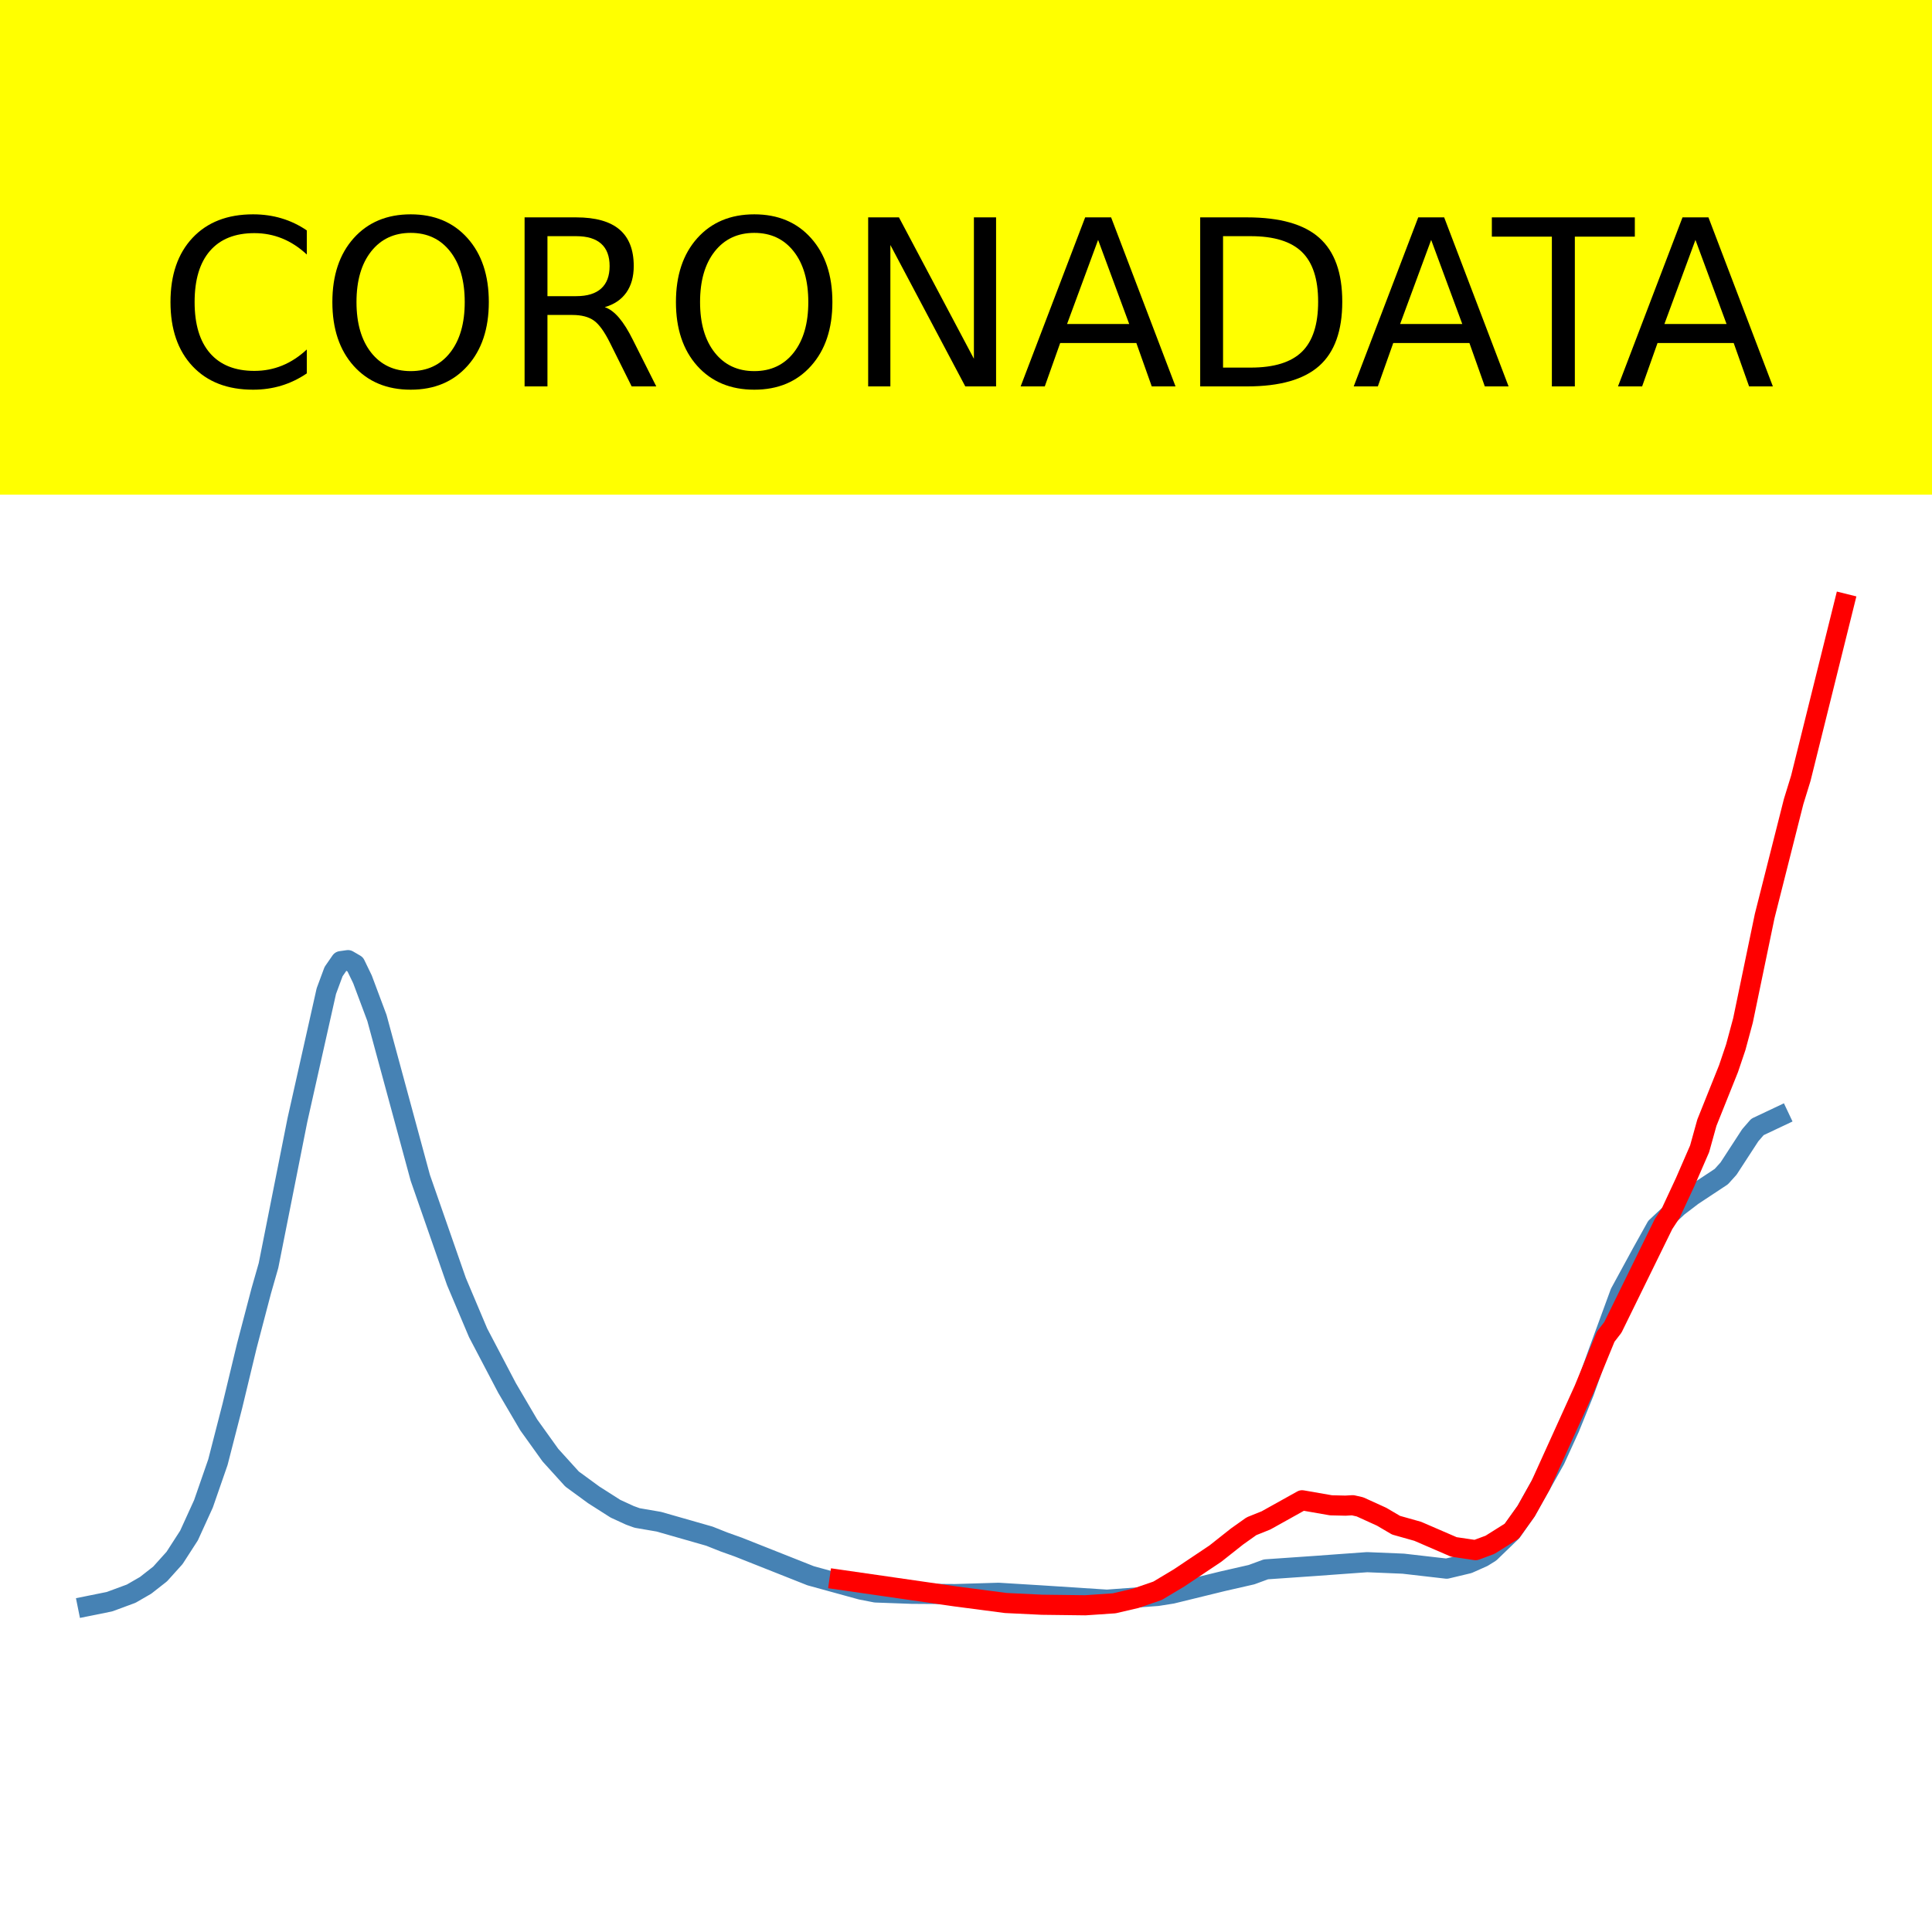
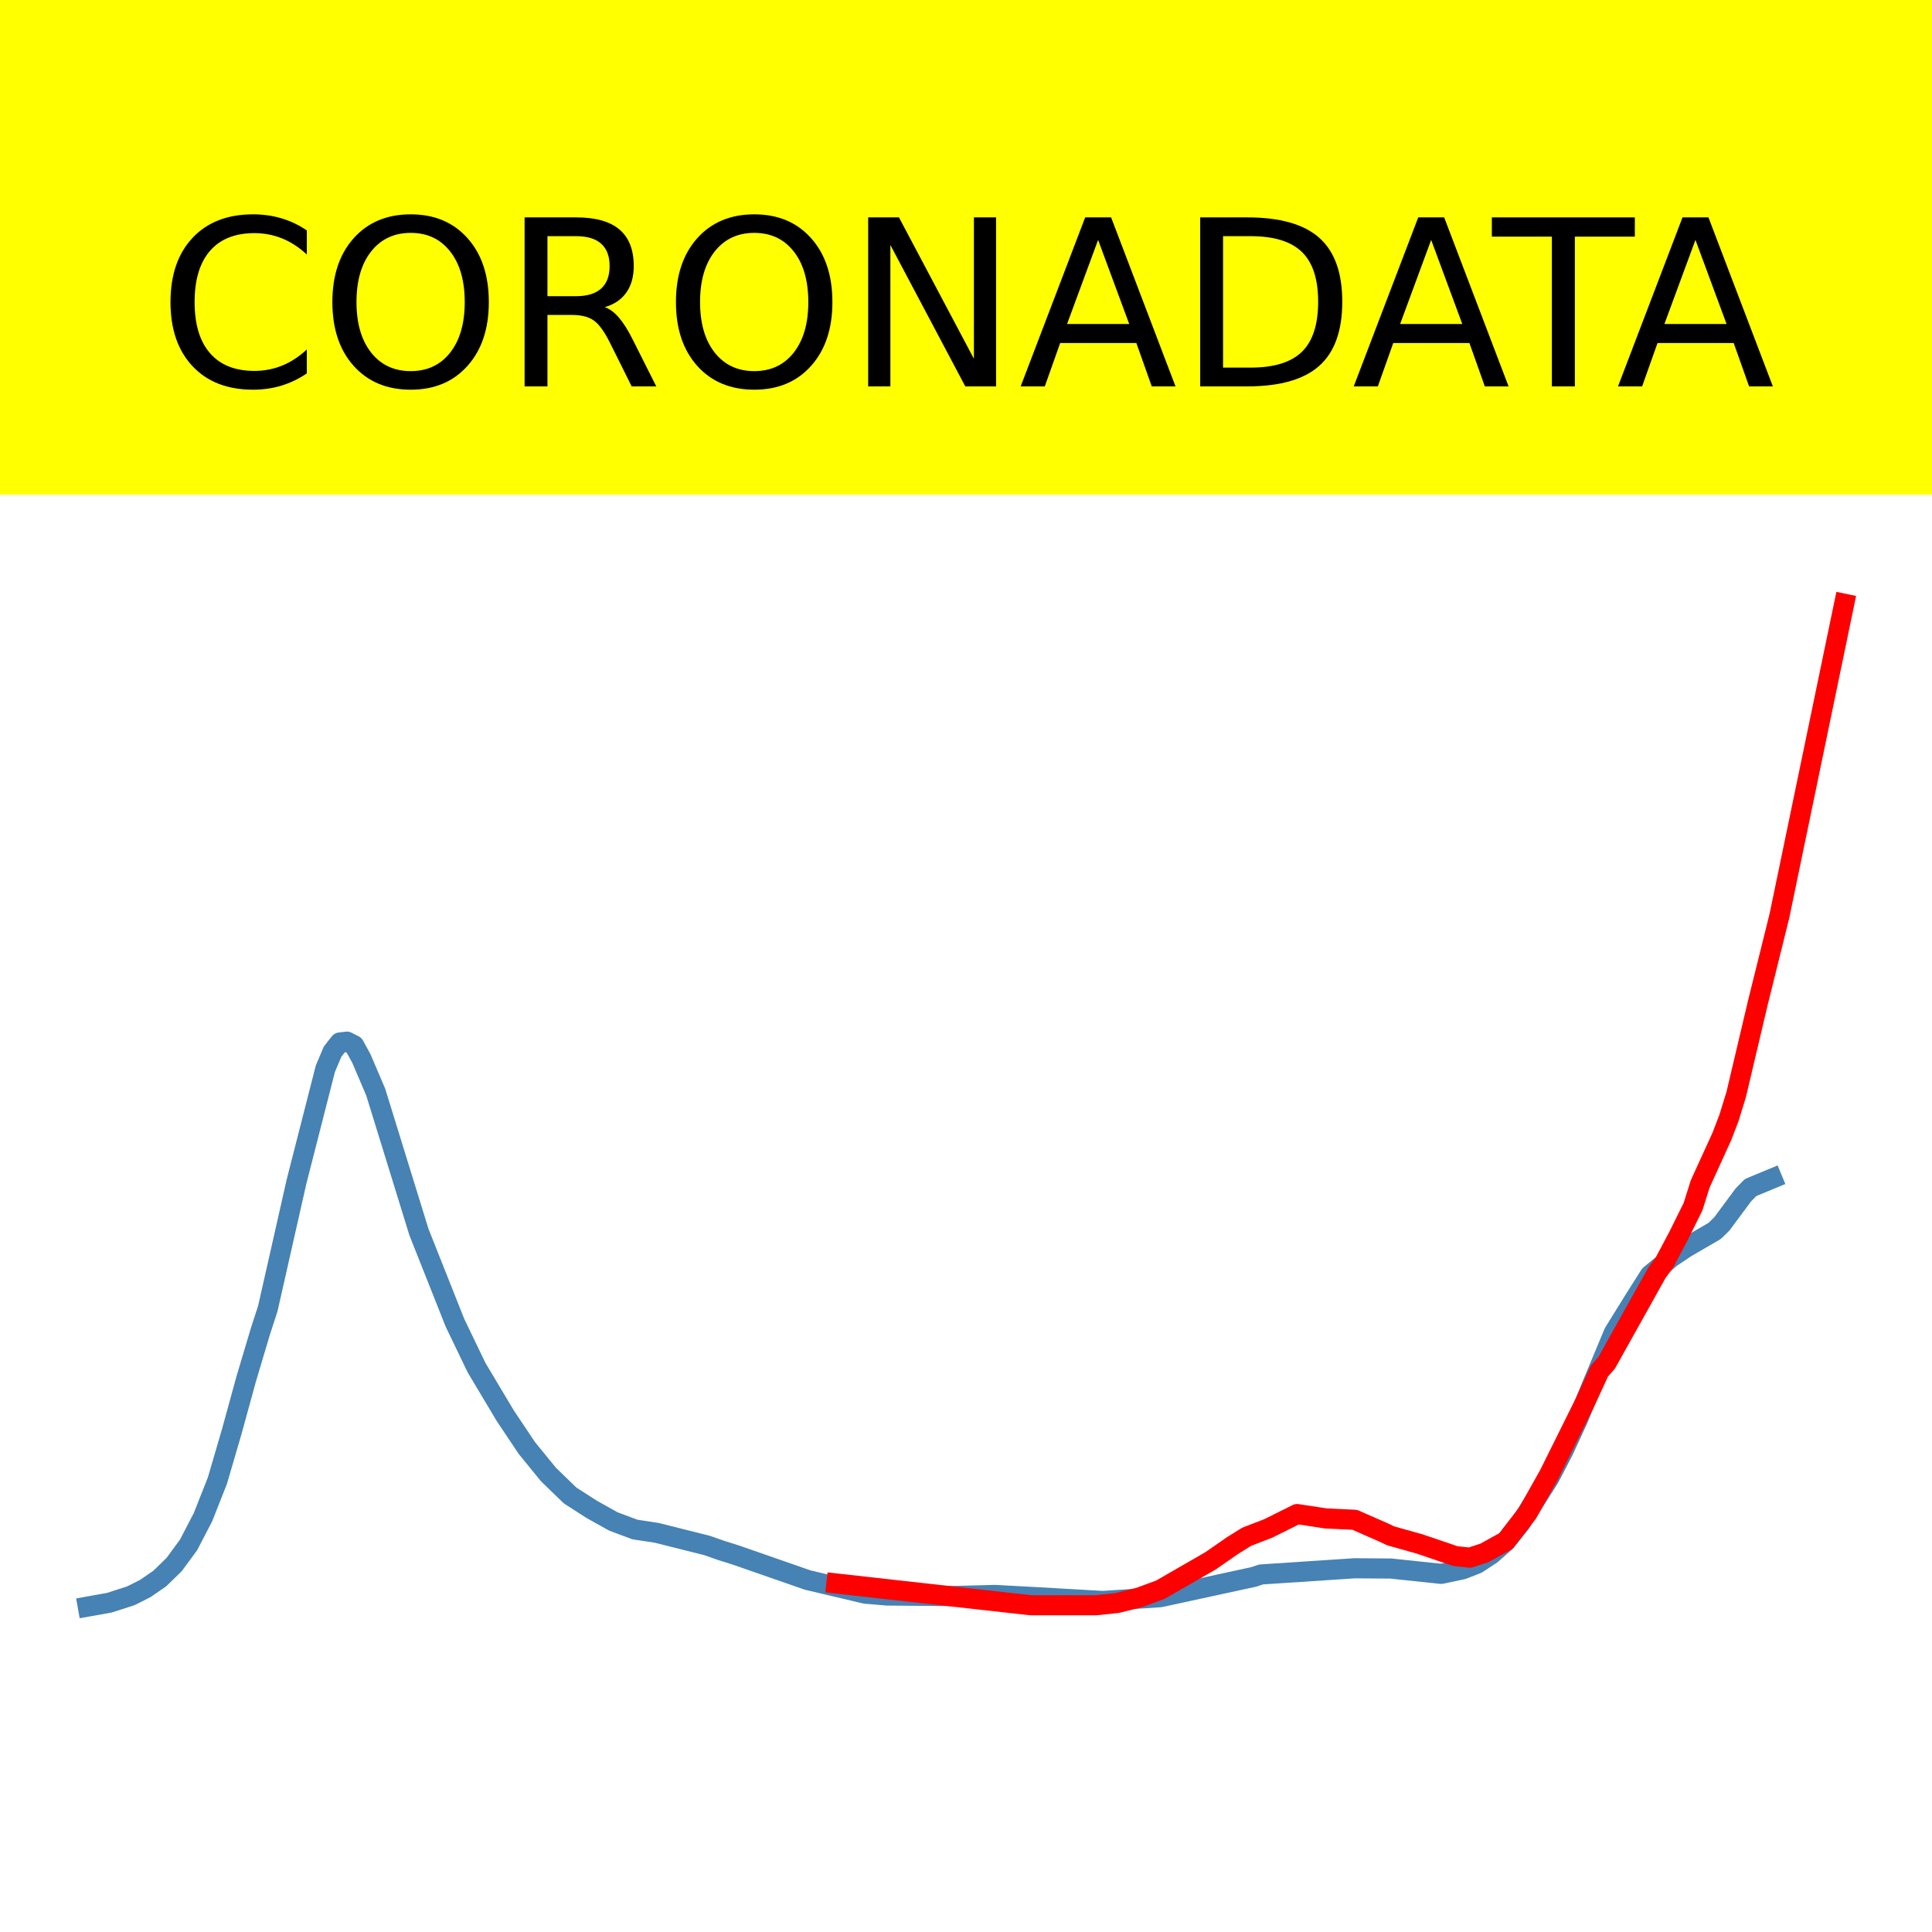
<svg xmlns="http://www.w3.org/2000/svg" xmlns:xlink="http://www.w3.org/1999/xlink" height="144pt" version="1.1" viewBox="0 0 144 144" width="144pt">
  <defs>
    <style type="text/css">*{stroke-linecap:butt;stroke-linejoin:round;}</style>
  </defs>
  <g id="figure_1">
    <g id="patch_1">
      <path d="M 0 144  L 144 144  L 144 0  L 0 0  z " style="fill:#ffffff;" />
    </g>
    <g id="axes_1">
      <g id="patch_2">
        <path d="M 0 144  L 144 144  L 144 0  L 0 0  z " style="fill:#ffffff;" />
      </g>
      <g id="line2d_1">
-         <path clip-path="url(#pf540abda3c)" d="M 6.545 119.707  L 8.162 119.38  L 9.778 118.783  L 10.855 118.161  L 11.933 117.316  L 13.01 116.12  L 14.088 114.449  L 15.165 112.086  L 16.242 108.981  L 17.32 104.786  L 18.397 100.314  L 19.475 96.203  L 20.013 94.324  L 22.168 83.478  L 24.323 73.873  L 24.862 72.419  L 25.401 71.639  L 25.939 71.563  L 26.478 71.878  L 27.017 72.994  L 28.094 75.87  L 31.327 87.791  L 34.02 95.517  L 35.636 99.341  L 37.791 103.449  L 39.407 106.201  L 41.024 108.457  L 42.64 110.24  L 44.256 111.421  L 45.872 112.451  L 46.949 112.946  L 47.488 113.141  L 49.104 113.419  L 52.875 114.497  L 53.953 114.926  L 55.03 115.311  L 60.418 117.447  L 64.189 118.484  L 65.266 118.694  L 67.96 118.792  L 71.192 118.814  L 74.424 118.717  L 77.657 118.915  L 82.505 119.23  L 86.276 118.952  L 87.354 118.781  L 91.125 117.858  L 93.279 117.366  L 94.357 116.97  L 98.128 116.709  L 99.744 116.59  L 101.899 116.435  L 104.593 116.547  L 107.825 116.919  L 109.441 116.533  L 110.519 116.053  L 111.057 115.72  L 112.673 114.16  L 113.751 112.625  L 115.906 108.787  L 116.983 106.431  L 118.061 103.774  L 119.138 100.774  L 120.754 96.366  L 122.37 93.396  L 123.448 91.46  L 125.064 89.945  L 126.141 89.123  L 128.296 87.698  L 128.835 87.101  L 130.451 84.618  L 130.99 83.996  L 132.606 83.232  L 132.606 83.232  " style="fill:none;stroke:#4682b4;stroke-linecap:square;stroke-width:1.5;" />
+         <path clip-path="url(#pb16693a7a0)" d="M 6.545 119.744  L 8.155 119.457  L 9.765 118.936  L 10.838 118.392  L 11.911 117.653  L 12.984 116.607  L 14.057 115.145  L 15.13 113.078  L 16.203 110.363  L 17.276 106.694  L 18.349 102.783  L 19.422 99.187  L 19.958 97.545  L 22.104 88.058  L 24.25 79.658  L 24.787 78.387  L 25.323 77.704  L 25.86 77.638  L 26.396 77.913  L 26.933 78.889  L 28.006 81.405  L 31.225 91.83  L 33.908 98.588  L 35.517 101.932  L 37.663 105.525  L 39.273 107.932  L 40.882 109.905  L 42.492 111.464  L 44.101 112.497  L 45.711 113.398  L 47.32 114.001  L 48.93 114.245  L 52.686 115.187  L 53.759 115.562  L 54.832 115.899  L 60.197 117.767  L 64.489 118.781  L 66.098 118.919  L 70.927 118.963  L 74.146 118.878  L 77.365 119.051  L 82.194 119.327  L 86.486 119.044  L 93.461 117.53  L 93.997 117.35  L 100.972 116.89  L 103.654 116.909  L 107.41 117.306  L 109.019 116.968  L 110.092 116.548  L 111.165 115.842  L 112.238 114.893  L 113.311 113.55  L 115.458 110.193  L 116.531 108.132  L 117.604 105.809  L 118.677 103.185  L 120.286 99.33  L 121.896 96.733  L 122.969 95.04  L 124.578 93.715  L 125.651 92.995  L 127.797 91.749  L 128.334 91.227  L 129.943 89.056  L 130.48 88.511  L 132.089 87.844  L 132.089 87.844  " style="fill:none;stroke:#4682b4;stroke-linecap:square;stroke-width:1.5;" />
      </g>
      <g id="line2d_2">
-         <path clip-path="url(#pf540abda3c)" d="M 62.572 117.741  L 71.192 118.984  L 74.963 119.478  L 77.657 119.608  L 80.889 119.648  L 83.044 119.502  L 84.66 119.125  L 86.276 118.568  L 87.892 117.601  L 90.586 115.798  L 92.202 114.52  L 93.279 113.756  L 94.357 113.323  L 95.973 112.423  L 97.051 111.822  L 99.205 112.197  L 100.283 112.222  L 100.822 112.191  L 101.36 112.312  L 102.976 113.047  L 104.054 113.68  L 105.67 114.135  L 108.364 115.3  L 109.98 115.539  L 111.057 115.14  L 112.673 114.125  L 113.751 112.629  L 114.828 110.701  L 118.061 103.57  L 119.677 99.631  L 120.215 98.933  L 123.987 91.239  L 124.525 90.417  L 125.603 88.102  L 126.68 85.625  L 127.219 83.683  L 128.835 79.649  L 129.374 78.052  L 129.912 76.059  L 131.529 68.274  L 133.684 59.754  L 134.222 58.009  L 137.455 45  L 137.455 45  " style="fill:none;stroke:#ff0000;stroke-linecap:square;stroke-width:1.5;" />
+         <path clip-path="url(#pb16693a7a0)" d="M 62.343 118.025  L 76.829 119.646  L 81.657 119.647  L 83.267 119.479  L 84.876 119.079  L 86.486 118.49  L 90.241 116.325  L 91.851 115.207  L 92.924 114.539  L 94.534 113.918  L 96.68 112.849  L 98.826 113.176  L 100.972 113.277  L 103.118 114.218  L 103.654 114.473  L 105.8 115.075  L 108.483 115.986  L 109.556 116.098  L 110.629 115.75  L 112.238 114.862  L 113.848 112.785  L 115.458 109.917  L 118.14 104.517  L 119.213 102.187  L 119.75 101.576  L 123.505 94.848  L 124.042 94.129  L 125.115 92.105  L 126.188 89.938  L 126.724 88.24  L 128.334 84.712  L 128.87 83.316  L 129.407 81.573  L 131.016 74.756  L 132.626 68.271  L 137.455 45  L 137.455 45  " style="fill:none;stroke:#ff0000;stroke-linecap:square;stroke-width:1.5;" />
      </g>
      <g id="patch_3">
-         <path d="M 0 144  L 0 0  " style="fill:none;stroke:#ffffff;stroke-linecap:square;stroke-linejoin:miter;stroke-width:0.8;" />
+         <path d="M 0 144  L 0 -0  " style="fill:none;stroke:#ffffff;stroke-linecap:square;stroke-linejoin:miter;stroke-width:0.8;" />
      </g>
      <g id="patch_4">
-         <path d="M 144 144  L 144 0  " style="fill:none;stroke:#ffffff;stroke-linecap:square;stroke-linejoin:miter;stroke-width:0.8;" />
+         <path d="M 144 144  L 144 -0  " style="fill:none;stroke:#ffffff;stroke-linecap:square;stroke-linejoin:miter;stroke-width:0.8;" />
      </g>
      <g id="patch_5">
-         <path d="M -0 144  L 144 144  " style="fill:none;stroke:#ffffff;stroke-linecap:square;stroke-linejoin:miter;stroke-width:0.8;" />
+         <path d="M 0 144  L 144 144  " style="fill:none;stroke:#ffffff;stroke-linecap:square;stroke-linejoin:miter;stroke-width:0.8;" />
      </g>
      <g id="patch_6">
-         <path d="M -0 0  L 144 0  " style="fill:none;stroke:#ffffff;stroke-linecap:square;stroke-linejoin:miter;stroke-width:0.8;" />
+         <path d="M 0 0  L 144 0  " style="fill:none;stroke:#ffffff;stroke-linecap:square;stroke-linejoin:miter;stroke-width:0.8;" />
      </g>
    </g>
    <g id="text_1">
      <g id="patch_7">
        <path d="M -52.658 36.368  L 196.658 36.368  L 196.658 -7.654  L -52.658 -7.654  z " style="fill:#ffff00;stroke:#ffff00;stroke-linejoin:miter;" />
      </g>
      <g transform="translate(72 9.45018)scale(0.1728 -0.1728)" />
      <g transform="translate(-48.68325 28.8)scale(0.1728 -0.1728)">
        <defs>
          <path id="DejaVuSans-32" />
          <path d="M 64.406 67.281  L 64.406 56.891  Q 59.422 61.531 53.781 63.812  Q 48.141 66.109 41.797 66.109  Q 29.297 66.109 22.656 58.469  Q 16.016 50.828 16.016 36.375  Q 16.016 21.969 22.656 14.328  Q 29.297 6.688 41.797 6.688  Q 48.141 6.688 53.781 8.984  Q 59.422 11.281 64.406 15.922  L 64.406 5.609  Q 59.234 2.094 53.438 0.328  Q 47.656 -1.422 41.219 -1.422  Q 24.656 -1.422 15.125 8.703  Q 5.609 18.844 5.609 36.375  Q 5.609 53.953 15.125 64.078  Q 24.656 74.219 41.219 74.219  Q 47.75 74.219 53.531 72.484  Q 59.328 70.75 64.406 67.281  z " id="DejaVuSans-67" />
          <path d="M 39.406 66.219  Q 28.656 66.219 22.328 58.203  Q 16.016 50.203 16.016 36.375  Q 16.016 22.609 22.328 14.594  Q 28.656 6.594 39.406 6.594  Q 50.141 6.594 56.422 14.594  Q 62.703 22.609 62.703 36.375  Q 62.703 50.203 56.422 58.203  Q 50.141 66.219 39.406 66.219  z M 39.406 74.219  Q 54.734 74.219 63.906 63.938  Q 73.094 53.656 73.094 36.375  Q 73.094 19.141 63.906 8.859  Q 54.734 -1.422 39.406 -1.422  Q 24.031 -1.422 14.812 8.828  Q 5.609 19.094 5.609 36.375  Q 5.609 53.656 14.812 63.938  Q 24.031 74.219 39.406 74.219  z " id="DejaVuSans-79" />
          <path d="M 44.391 34.188  Q 47.562 33.109 50.562 29.594  Q 53.562 26.078 56.594 19.922  L 66.609 0  L 56 0  L 46.688 18.703  Q 43.062 26.031 39.672 28.422  Q 36.281 30.812 30.422 30.812  L 19.672 30.812  L 19.672 0  L 9.812 0  L 9.812 72.906  L 32.078 72.906  Q 44.578 72.906 50.734 67.672  Q 56.891 62.453 56.891 51.906  Q 56.891 45.016 53.688 40.469  Q 50.484 35.938 44.391 34.188  z M 19.672 64.797  L 19.672 38.922  L 32.078 38.922  Q 39.203 38.922 42.844 42.219  Q 46.484 45.516 46.484 51.906  Q 46.484 58.297 42.844 61.547  Q 39.203 64.797 32.078 64.797  z " id="DejaVuSans-82" />
          <path d="M 9.812 72.906  L 23.094 72.906  L 55.422 11.922  L 55.422 72.906  L 64.984 72.906  L 64.984 0  L 51.703 0  L 19.391 60.984  L 19.391 0  L 9.812 0  z " id="DejaVuSans-78" />
          <path d="M 34.188 63.188  L 20.797 26.906  L 47.609 26.906  z M 28.609 72.906  L 39.797 72.906  L 67.578 0  L 57.328 0  L 50.688 18.703  L 17.828 18.703  L 11.188 0  L 0.781 0  z " id="DejaVuSans-65" />
          <path d="M 19.672 64.797  L 19.672 8.109  L 31.594 8.109  Q 46.688 8.109 53.688 14.938  Q 60.688 21.781 60.688 36.531  Q 60.688 51.172 53.688 57.984  Q 46.688 64.797 31.594 64.797  z M 9.812 72.906  L 30.078 72.906  Q 51.266 72.906 61.172 64.094  Q 71.094 55.281 71.094 36.531  Q 71.094 17.672 61.125 8.828  Q 51.172 0 30.078 0  L 9.812 0  z " id="DejaVuSans-68" />
          <path d="M -0.297 72.906  L 61.375 72.906  L 61.375 64.594  L 35.5 64.594  L 35.5 0  L 25.594 0  L 25.594 64.594  L -0.297 64.594  z " id="DejaVuSans-84" />
        </defs>
        <use xlink:href="#DejaVuSans-32" />
        <use x="31.787" xlink:href="#DejaVuSans-32" />
        <use x="63.574" xlink:href="#DejaVuSans-32" />
        <use x="95.361" xlink:href="#DejaVuSans-32" />
        <use x="127.148" xlink:href="#DejaVuSans-32" />
        <use x="158.936" xlink:href="#DejaVuSans-32" />
        <use x="190.723" xlink:href="#DejaVuSans-32" />
        <use x="222.51" xlink:href="#DejaVuSans-32" />
        <use x="254.297" xlink:href="#DejaVuSans-32" />
        <use x="286.084" xlink:href="#DejaVuSans-32" />
        <use x="317.871" xlink:href="#DejaVuSans-32" />
        <use x="349.658" xlink:href="#DejaVuSans-67" />
        <use x="419.482" xlink:href="#DejaVuSans-79" />
        <use x="498.193" xlink:href="#DejaVuSans-82" />
        <use x="567.676" xlink:href="#DejaVuSans-79" />
        <use x="646.387" xlink:href="#DejaVuSans-78" />
        <use x="721.191" xlink:href="#DejaVuSans-65" />
        <use x="789.6" xlink:href="#DejaVuSans-68" />
        <use x="864.852" xlink:href="#DejaVuSans-65" />
        <use x="925.51" xlink:href="#DejaVuSans-84" />
        <use x="978.844" xlink:href="#DejaVuSans-65" />
        <use x="1047.252" xlink:href="#DejaVuSans-32" />
        <use x="1079.039" xlink:href="#DejaVuSans-32" />
        <use x="1110.826" xlink:href="#DejaVuSans-32" />
        <use x="1142.613" xlink:href="#DejaVuSans-32" />
        <use x="1174.4" xlink:href="#DejaVuSans-32" />
        <use x="1206.188" xlink:href="#DejaVuSans-32" />
        <use x="1237.975" xlink:href="#DejaVuSans-32" />
        <use x="1269.762" xlink:href="#DejaVuSans-32" />
        <use x="1301.549" xlink:href="#DejaVuSans-32" />
        <use x="1333.336" xlink:href="#DejaVuSans-32" />
        <use x="1365.123" xlink:href="#DejaVuSans-32" />
      </g>
    </g>
  </g>
  <defs>
-     <clipPath id="pf540abda3c">
+     <clipPath id="pb16693a7a0">
      <rect height="144" width="144" x="0" y="0" />
    </clipPath>
  </defs>
</svg>
